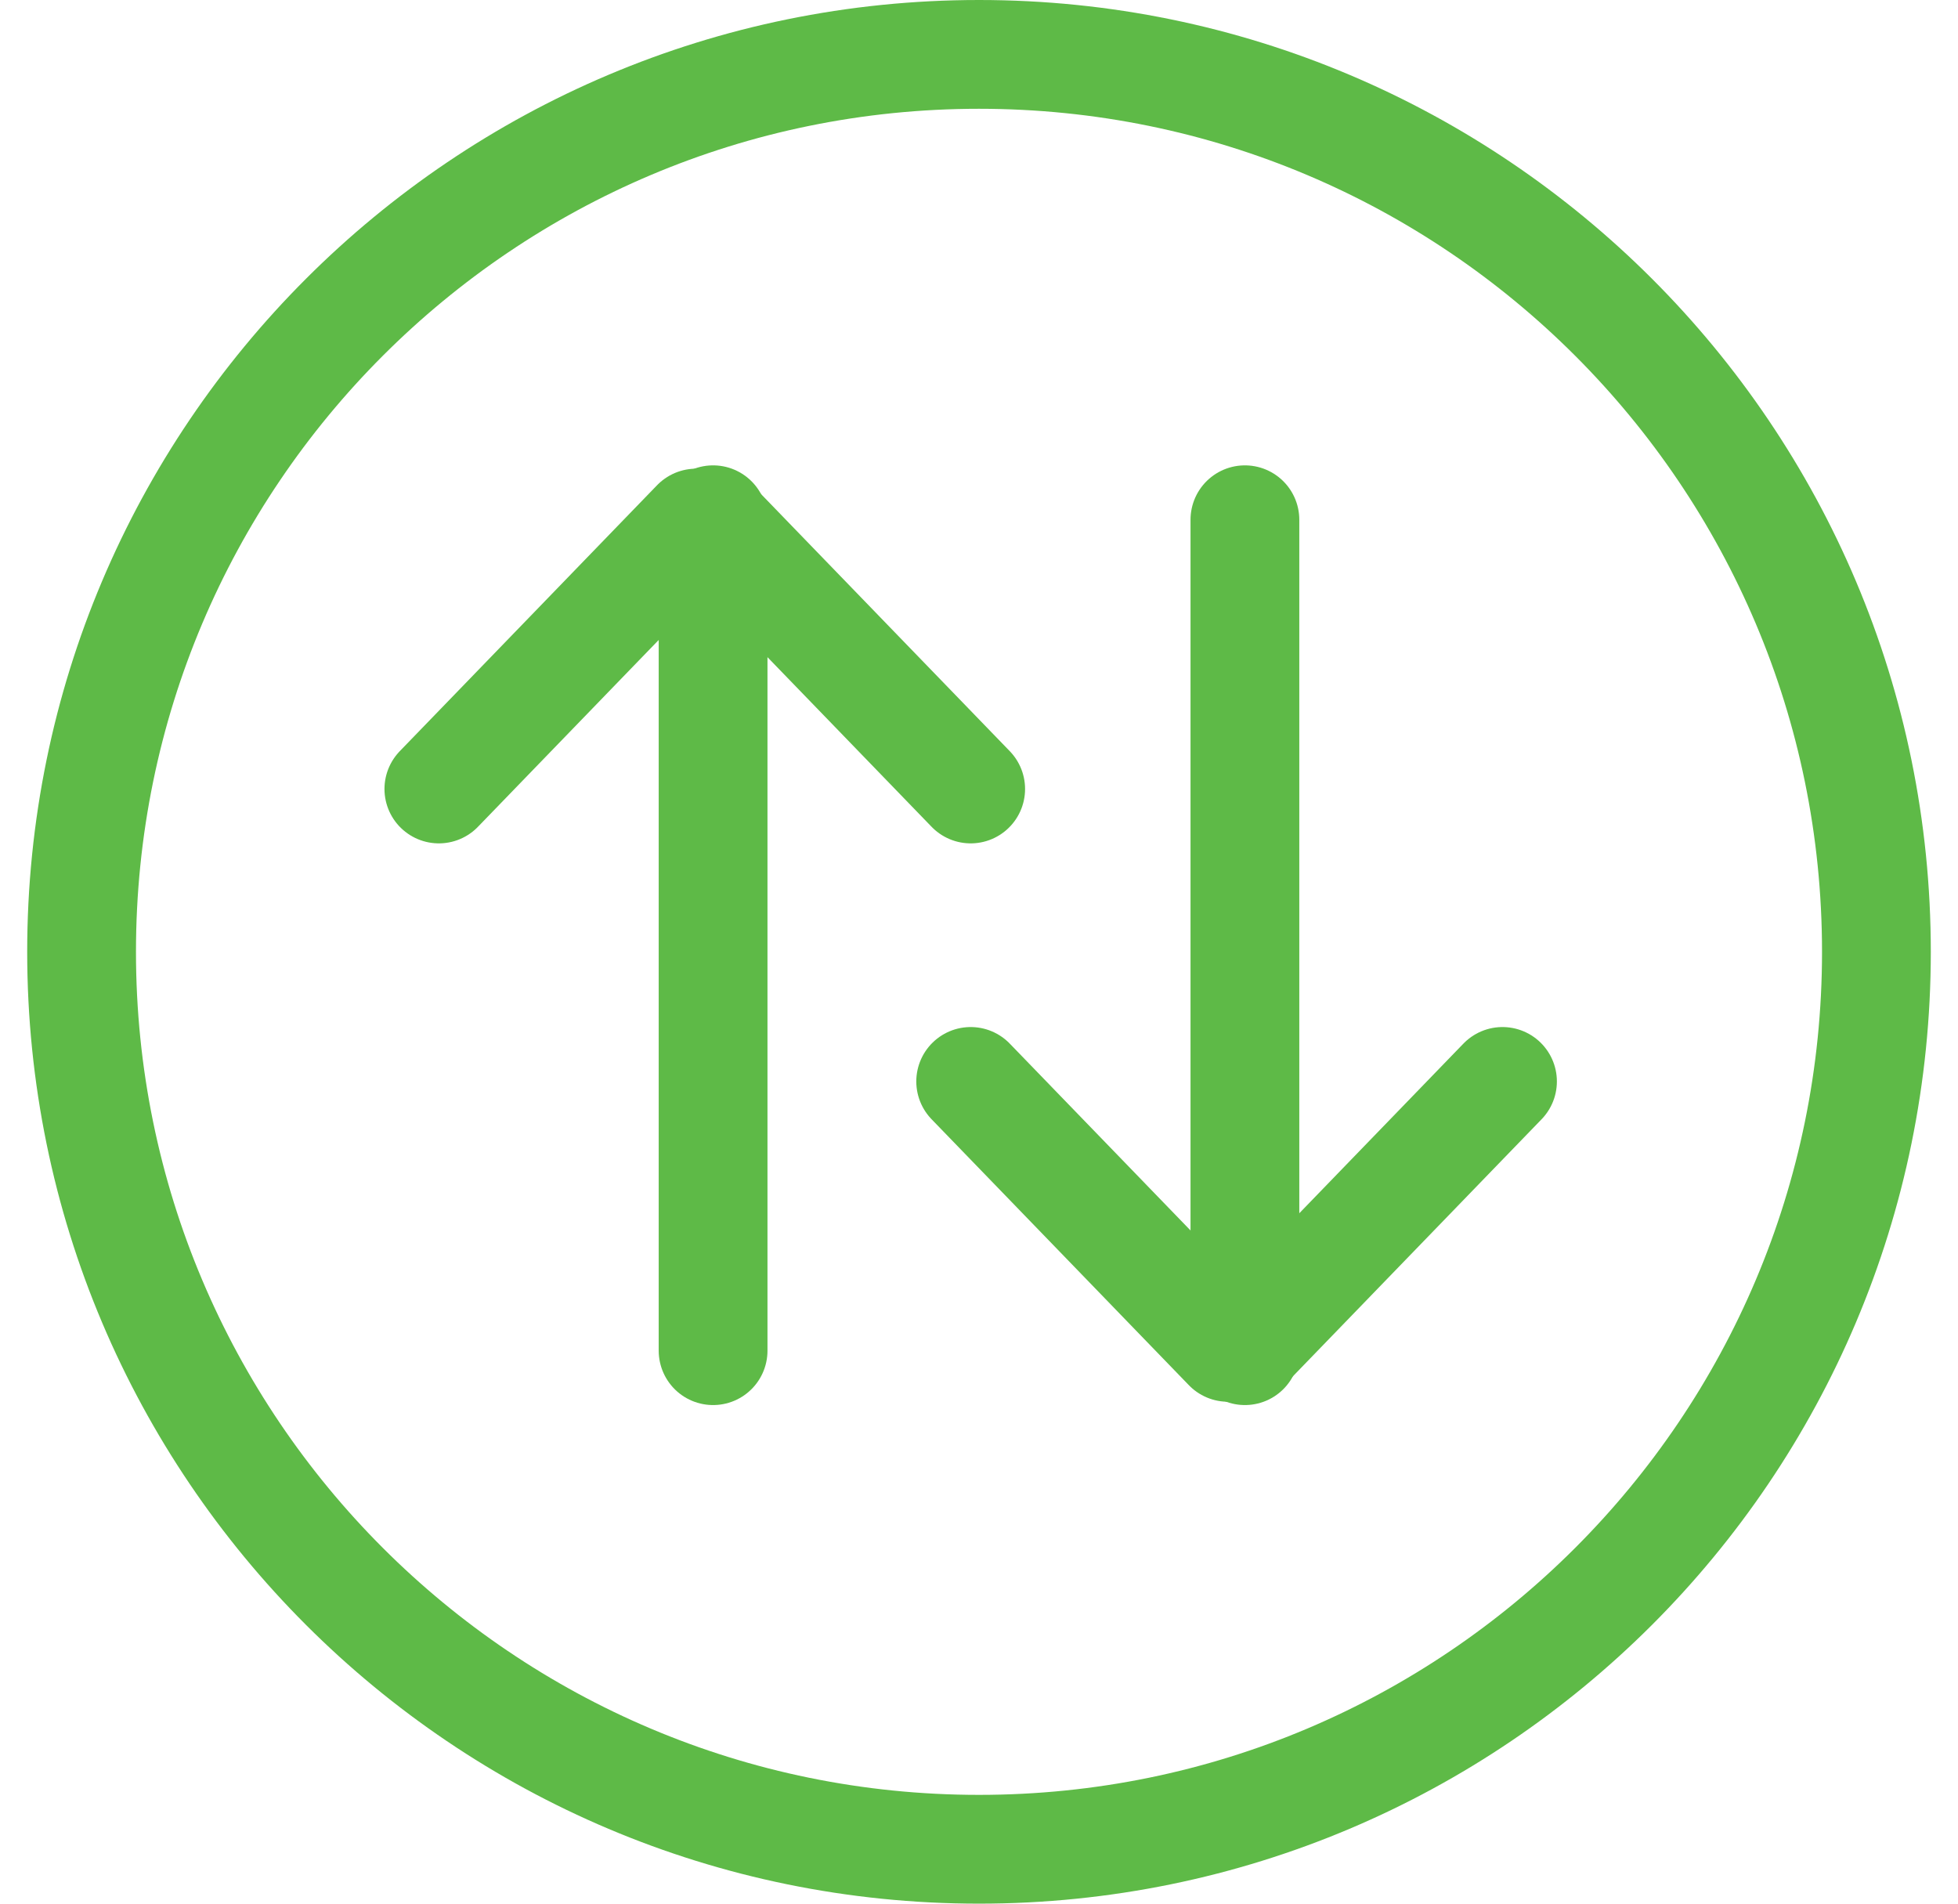
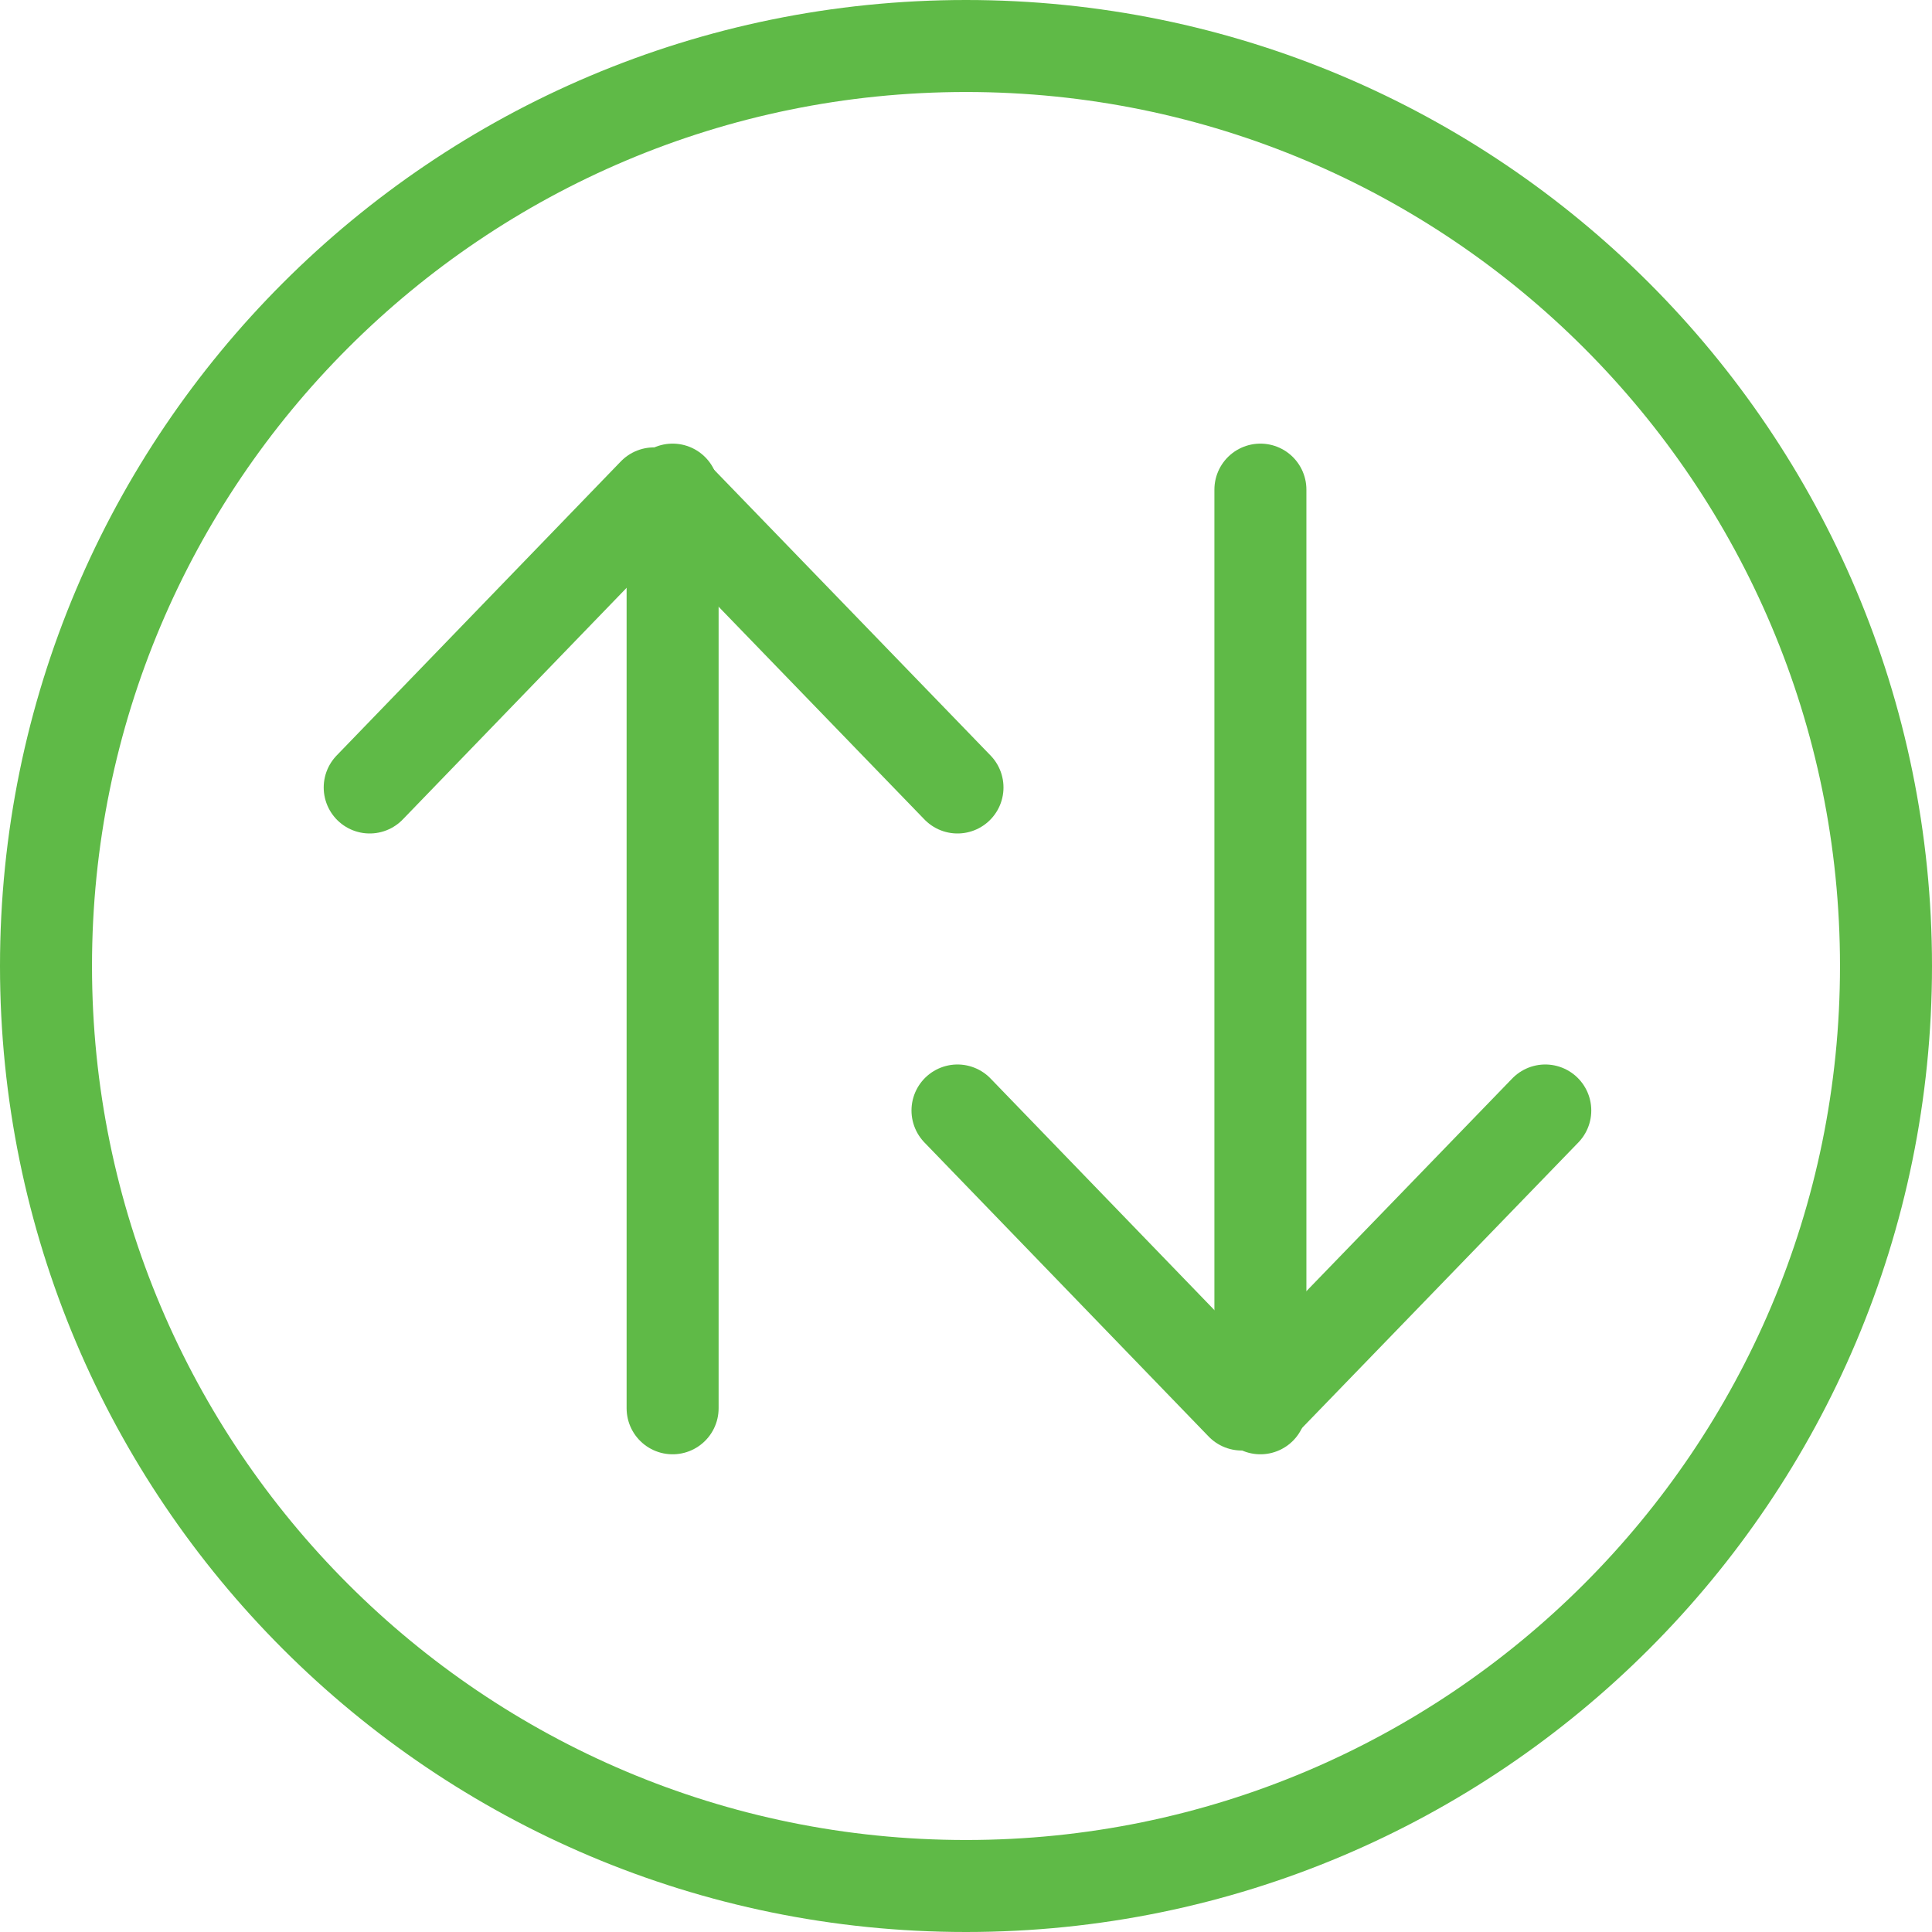
- <svg xmlns="http://www.w3.org/2000/svg" width="36" height="35" viewBox="0 0 36 35" fill="none">
-   <path d="M18 34C27.113 34 34.5 26.613 34.5 17.5C34.5 8.387 27.113 1 18 1C8.887 1 1.5 8.387 1.5 17.5C1.5 26.613 8.887 34 18 34Z" stroke="#5EBA47" stroke-width="2" stroke-linecap="round" stroke-linejoin="round" />
-   <path d="M8.069 14.506L12.799 9.617" stroke="#5EBA47" stroke-width="2" stroke-linecap="round" stroke-linejoin="round" />
-   <path d="M17.847 14.506L13.117 9.617" stroke="#5EBA47" stroke-width="2" stroke-linecap="round" stroke-linejoin="round" />
-   <path d="M13.111 9.556V24.833" stroke="#5EBA47" stroke-width="2" stroke-linecap="round" stroke-linejoin="round" />
-   <path d="M27.625 19.883L22.895 24.772" stroke="#5EBA47" stroke-width="2" stroke-linecap="round" stroke-linejoin="round" />
-   <path d="M17.847 19.883L22.577 24.772" stroke="#5EBA47" stroke-width="2" stroke-linecap="round" stroke-linejoin="round" />
-   <path d="M22.889 24.833V9.556" stroke="#5EBA47" stroke-width="2" stroke-linecap="round" stroke-linejoin="round" />
+ <svg xmlns="http://www.w3.org/2000/svg" width="42" height="42" viewBox="0 0 42 42" fill="none">
+   <path d="M21 41C32.046 41 41 32.046 41 21C41 9.954 32.046 1 21 1C9.954 1 1 9.954 1 21C1 32.046 9.954 41 21 41Z" stroke="#5FBA47" stroke-width="2" stroke-linecap="round" stroke-linejoin="round" />
+   <path d="M8.037 17.119L14.215 10.726" stroke="#5FBA47" stroke-width="2" stroke-linecap="round" stroke-linejoin="round" />
+   <path d="M20.815 17.119L14.63 10.726" stroke="#5FBA47" stroke-width="2" stroke-linecap="round" stroke-linejoin="round" />
+   <path d="M14.622 10.644V30.615" stroke="#5FBA47" stroke-width="2" stroke-linecap="round" stroke-linejoin="round" />
+   <path d="M33.593 24.141L27.407 30.533" stroke="#5FBA47" stroke-width="2" stroke-linecap="round" stroke-linejoin="round" />
+   <path d="M20.815 24.141L26.993 30.533" stroke="#5FBA47" stroke-width="2" stroke-linecap="round" stroke-linejoin="round" />
+   <path d="M27.4 30.615V10.644" stroke="#5FBA47" stroke-width="2" stroke-linecap="round" stroke-linejoin="round" />
</svg>
